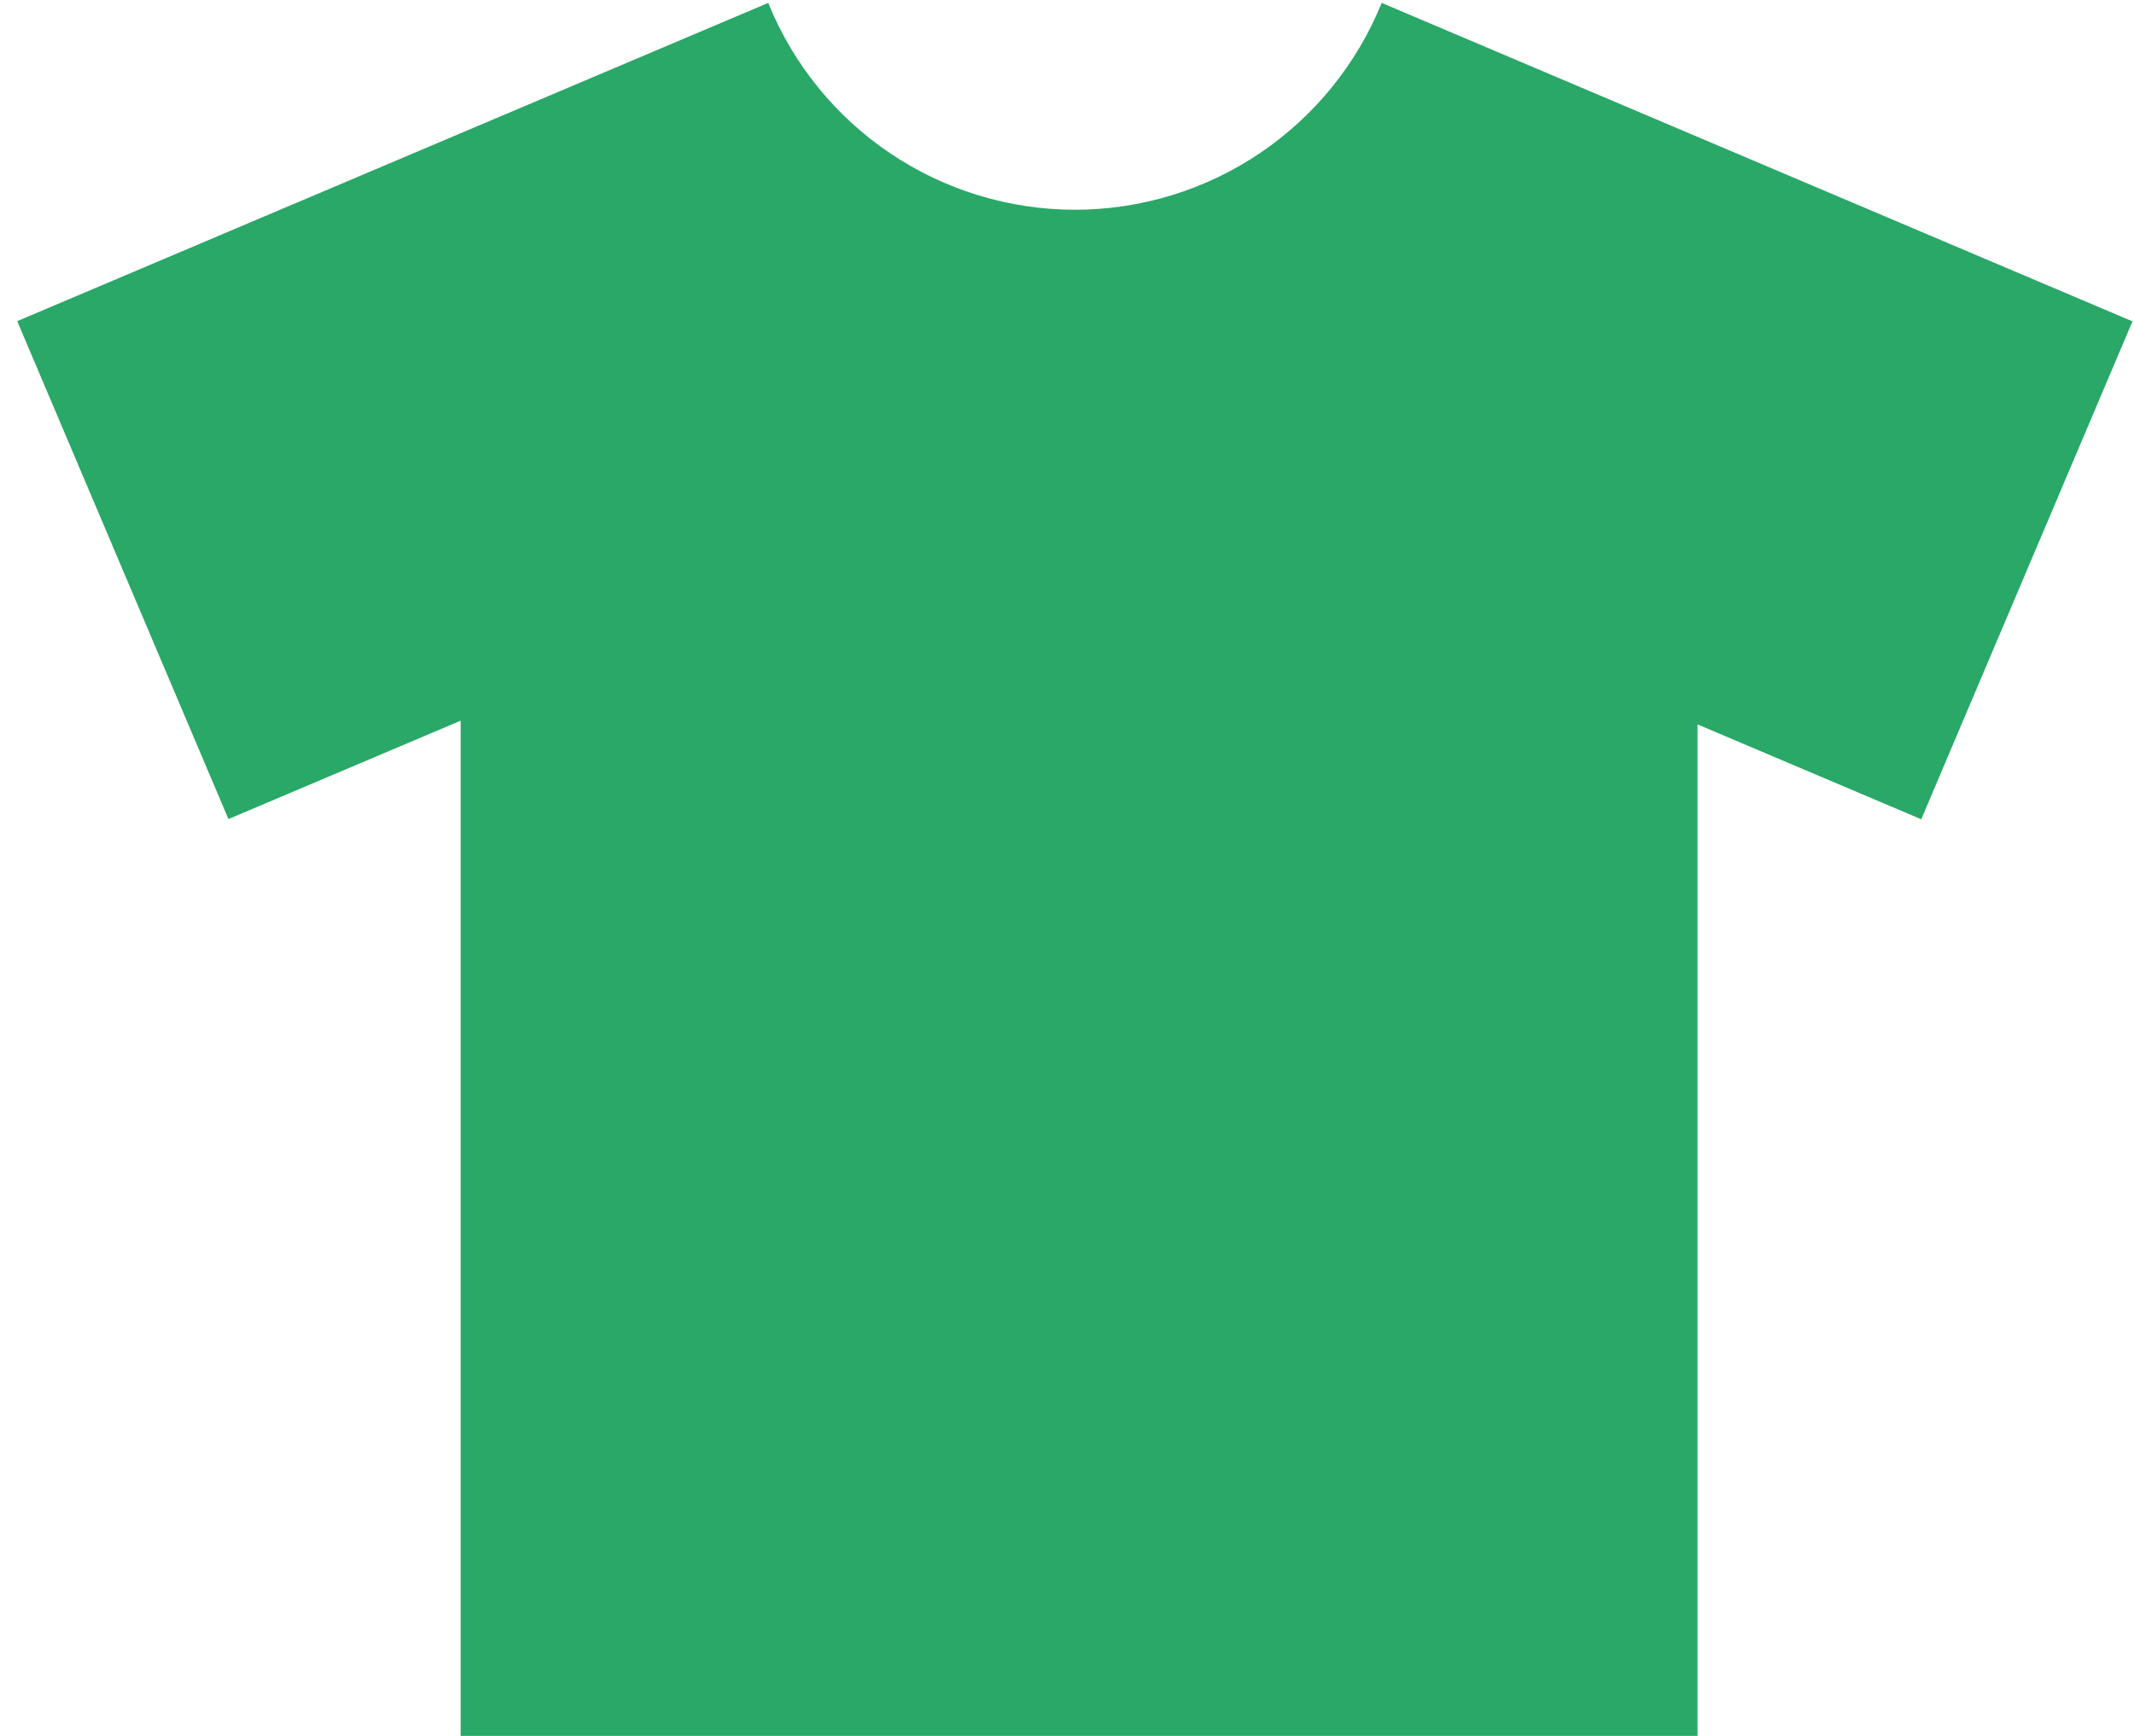
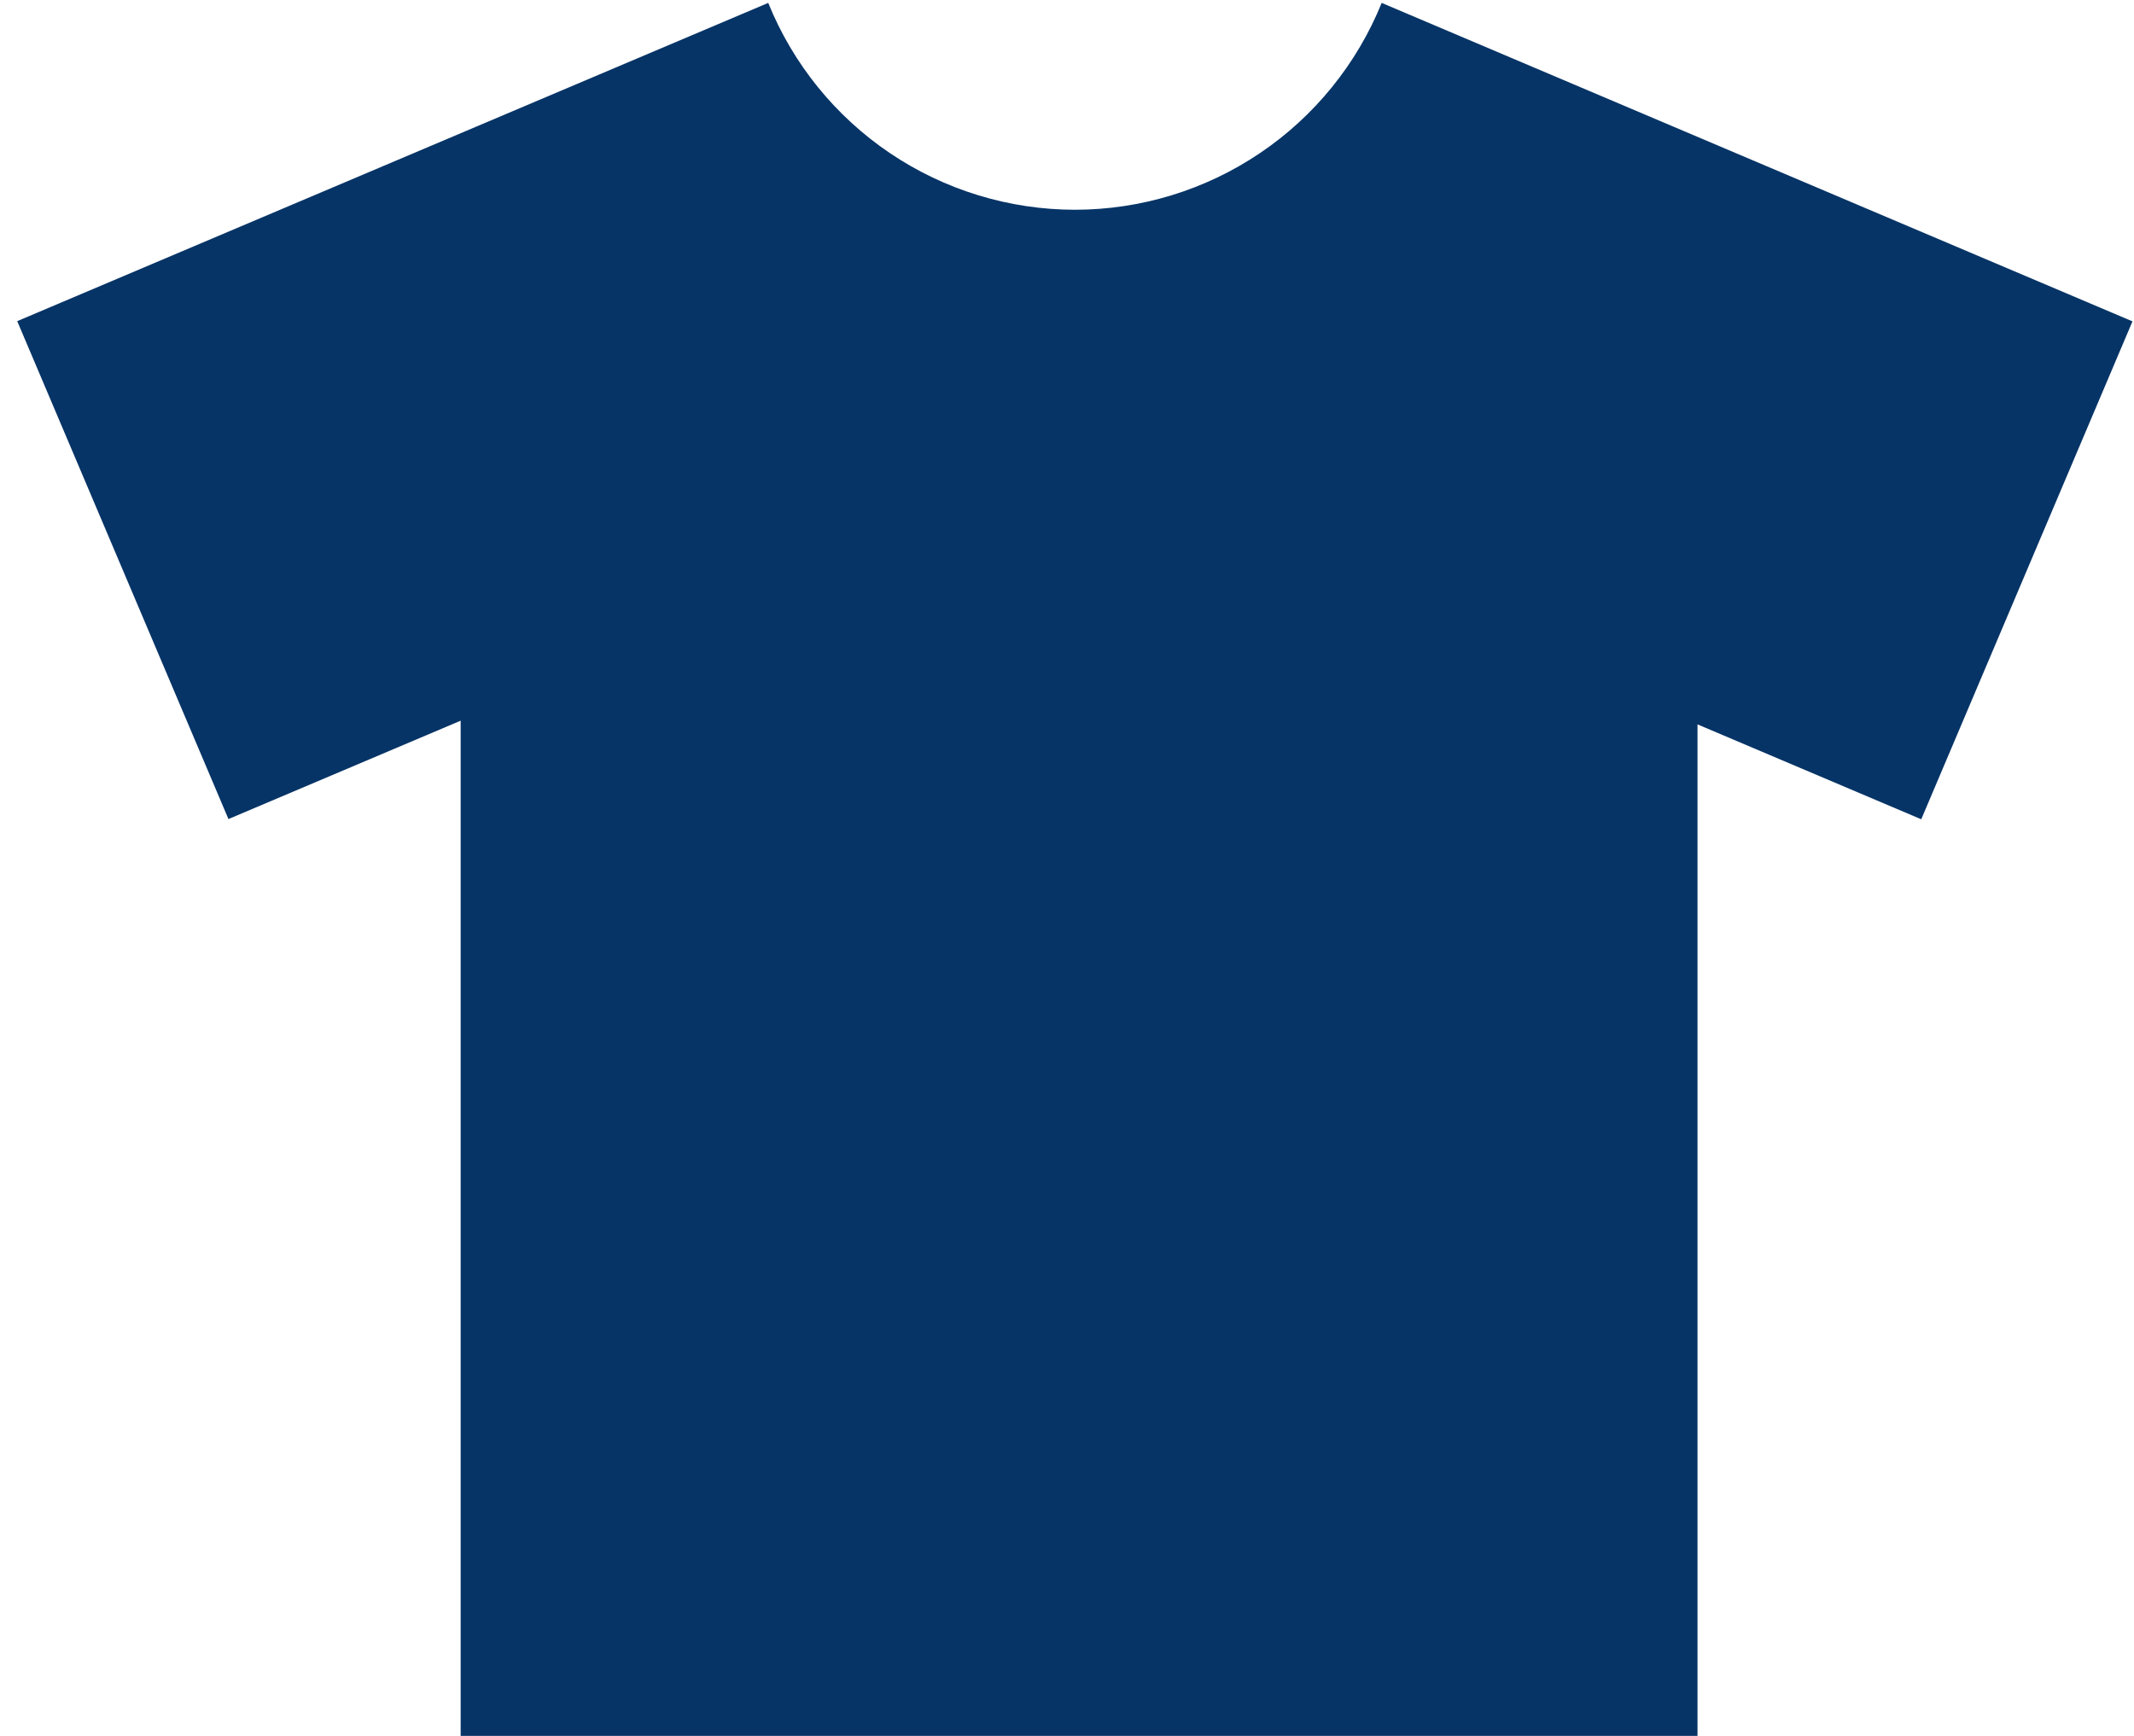
<svg xmlns="http://www.w3.org/2000/svg" width="59" height="48" viewBox="0 0 59 48" fill="none">
-   <path d="M38.2 0.08C37.516 1.769 36.344 3.216 34.833 4.235C33.322 5.254 31.542 5.799 29.72 5.8C27.897 5.799 26.117 5.254 24.606 4.235C23.095 3.216 21.923 1.769 21.24 0.08L0.476 8.88L6.316 22.648L12.736 19.928V48H46.932V20.03L53.118 22.654L58.958 8.886L38.2 0.08Z" fill="#29A867" />
+   <path d="M38.2 0.08C37.516 1.769 36.344 3.216 34.833 4.235C33.322 5.254 31.542 5.799 29.72 5.8C27.897 5.799 26.117 5.254 24.606 4.235C23.095 3.216 21.923 1.769 21.24 0.08L0.476 8.88L6.316 22.648L12.736 19.928V48H46.932V20.03L53.118 22.654L58.958 8.886L38.2 0.08Z" fill="#073466" />
</svg>
